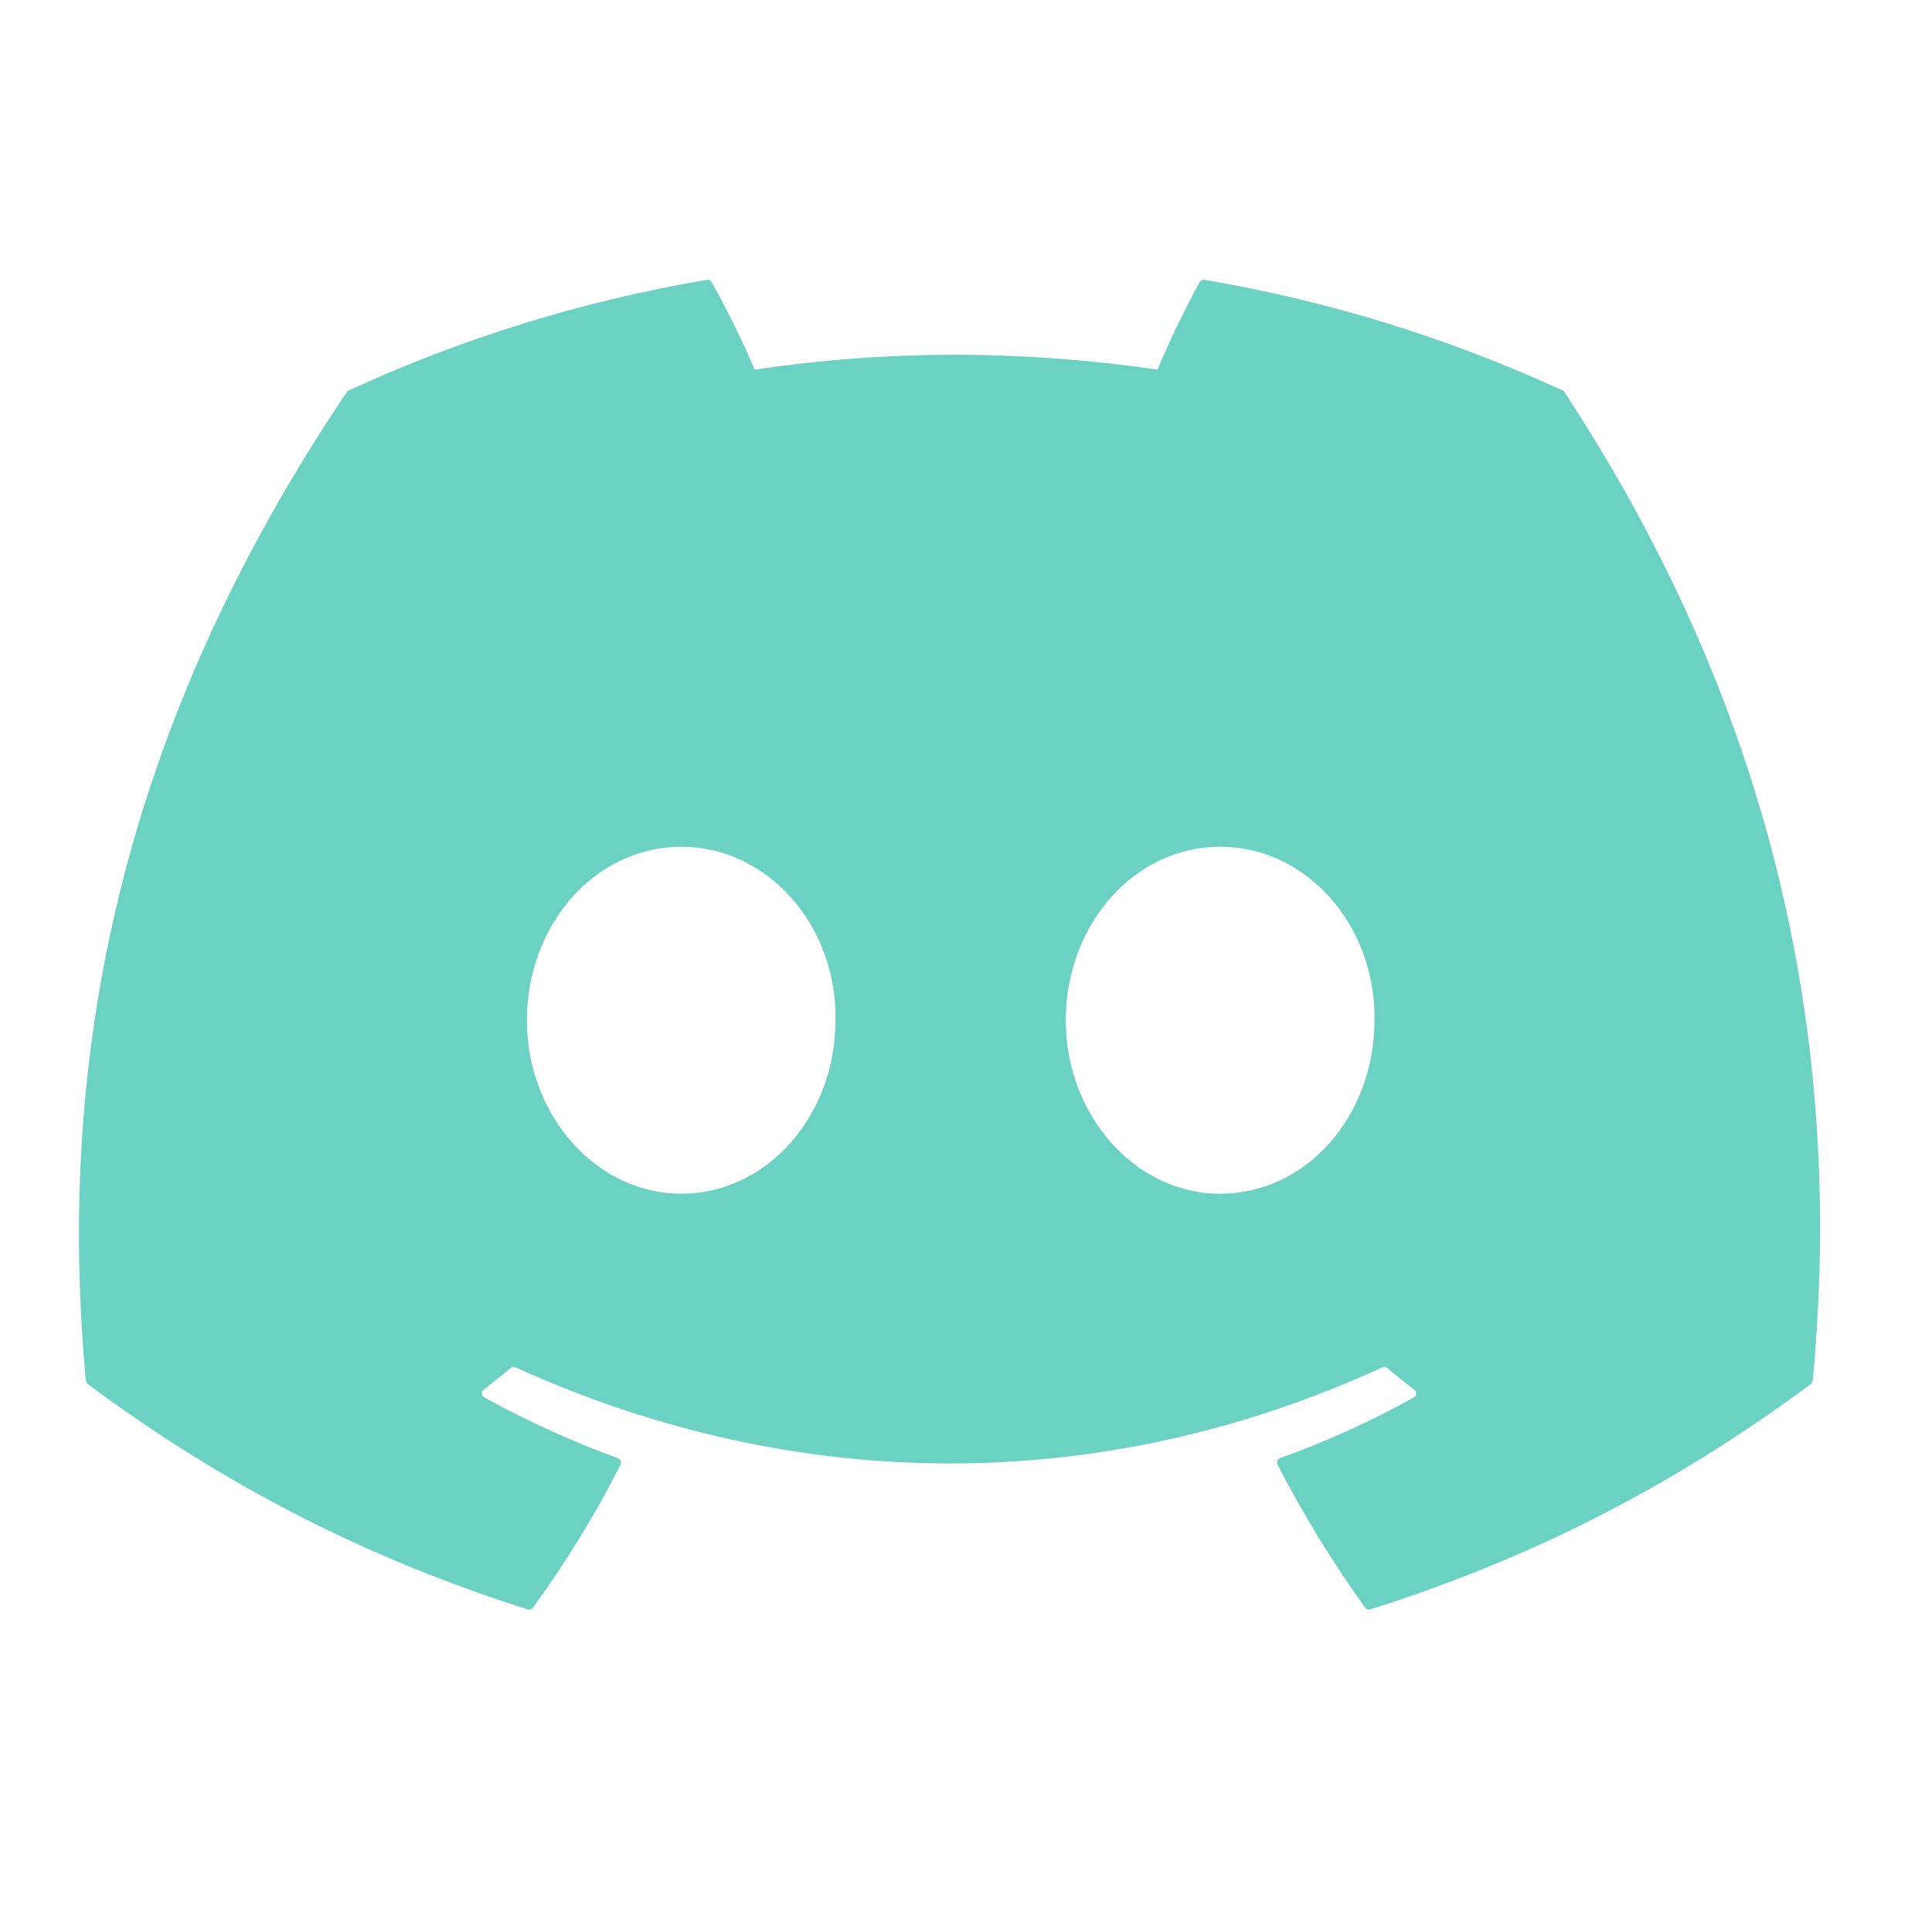
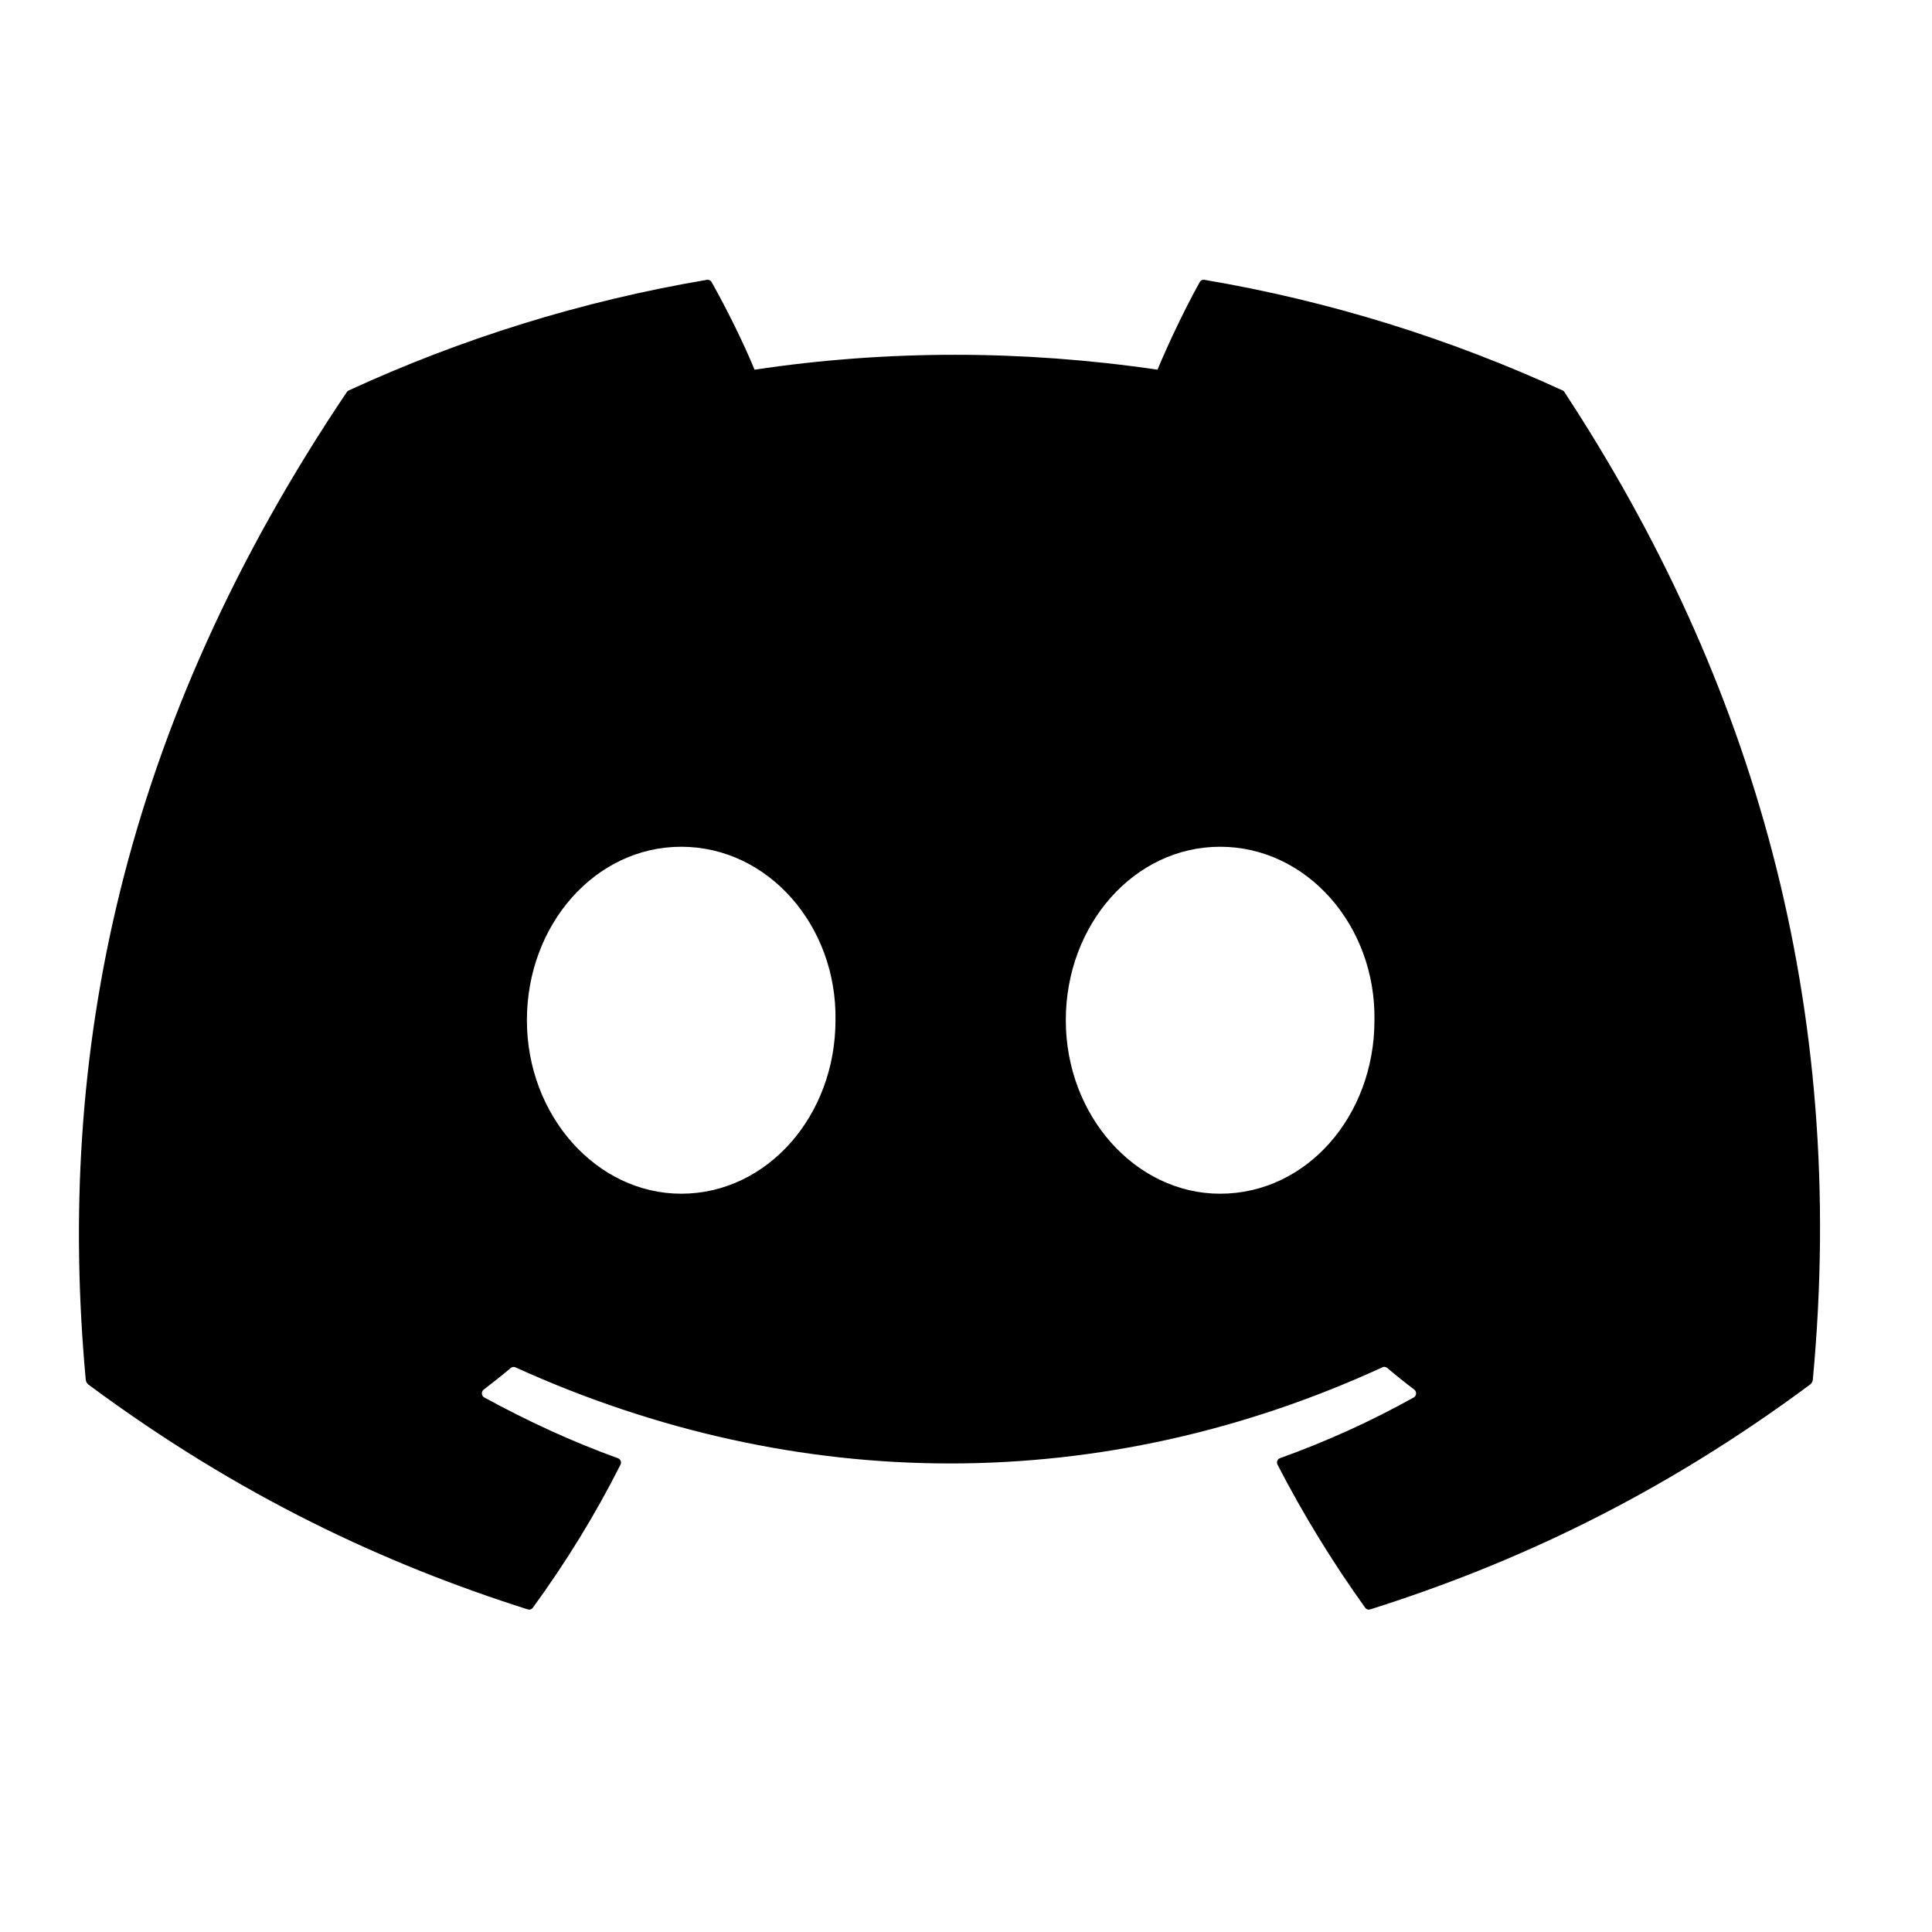
<svg xmlns="http://www.w3.org/2000/svg" width="29" height="29" viewBox="0 0 29 29" fill="none">
-   <path d="M23.458 5.862C21.77 5.086 19.964 4.519 18.077 4.2C18.05 4.195 18.023 4.208 18.009 4.233C17.788 4.63 17.544 5.143 17.374 5.549C15.341 5.251 13.317 5.251 11.326 5.549C11.156 5.135 10.904 4.63 10.681 4.233C10.667 4.209 10.64 4.197 10.613 4.2C8.728 4.518 6.922 5.084 5.232 5.862C5.221 5.867 5.21 5.877 5.204 5.888C1.811 10.928 0.84 15.851 1.287 20.709C1.29 20.737 1.305 20.765 1.326 20.782C3.585 22.458 5.773 23.476 7.923 24.158C7.95 24.167 7.979 24.157 7.997 24.134C8.493 23.454 8.934 22.738 9.314 21.985C9.333 21.948 9.315 21.904 9.277 21.889C8.576 21.636 7.909 21.326 7.267 20.975C7.225 20.95 7.221 20.889 7.26 20.859C7.398 20.753 7.537 20.643 7.669 20.532C7.688 20.517 7.714 20.514 7.736 20.524C11.975 22.448 16.562 22.448 20.75 20.524C20.771 20.512 20.798 20.515 20.819 20.531C20.951 20.642 21.089 20.753 21.229 20.859C21.267 20.889 21.265 20.95 21.223 20.975C20.581 21.333 19.914 21.636 19.212 21.888C19.174 21.902 19.157 21.948 19.176 21.985C19.564 22.737 20.005 23.453 20.492 24.133C20.509 24.157 20.539 24.167 20.566 24.158C22.724 23.476 24.913 22.458 27.171 20.782C27.194 20.765 27.208 20.739 27.211 20.71C27.74 15.074 26.309 10.193 23.485 5.889C23.48 5.877 23.47 5.867 23.458 5.862ZM10.225 17.918C8.956 17.918 7.909 16.748 7.909 15.314C7.909 13.88 8.934 12.71 10.225 12.71C11.528 12.71 12.564 13.893 12.541 15.314C12.541 16.748 11.516 17.918 10.225 17.918ZM18.314 17.918C17.045 17.918 15.998 16.748 15.998 15.314C15.998 13.88 17.023 12.71 18.314 12.71C19.617 12.71 20.653 13.893 20.631 15.314C20.631 16.748 19.617 17.918 18.314 17.918Z" fill="#6BD1C3" />
+   <path d="M23.458 5.862C21.77 5.086 19.964 4.519 18.077 4.2C18.05 4.195 18.023 4.208 18.009 4.233C17.788 4.63 17.544 5.143 17.374 5.549C15.341 5.251 13.317 5.251 11.326 5.549C11.156 5.135 10.904 4.63 10.681 4.233C10.667 4.209 10.64 4.197 10.613 4.2C8.728 4.518 6.922 5.084 5.232 5.862C5.221 5.867 5.21 5.877 5.204 5.888C1.811 10.928 0.84 15.851 1.287 20.709C1.29 20.737 1.305 20.765 1.326 20.782C3.585 22.458 5.773 23.476 7.923 24.158C7.95 24.167 7.979 24.157 7.997 24.134C8.493 23.454 8.934 22.738 9.314 21.985C9.333 21.948 9.315 21.904 9.277 21.889C8.576 21.636 7.909 21.326 7.267 20.975C7.225 20.95 7.221 20.889 7.26 20.859C7.398 20.753 7.537 20.643 7.669 20.532C7.688 20.517 7.714 20.514 7.736 20.524C11.975 22.448 16.562 22.448 20.75 20.524C20.771 20.512 20.798 20.515 20.819 20.531C20.951 20.642 21.089 20.753 21.229 20.859C21.267 20.889 21.265 20.95 21.223 20.975C20.581 21.333 19.914 21.636 19.212 21.888C19.174 21.902 19.157 21.948 19.176 21.985C19.564 22.737 20.005 23.453 20.492 24.133C20.509 24.157 20.539 24.167 20.566 24.158C22.724 23.476 24.913 22.458 27.171 20.782C27.194 20.765 27.208 20.739 27.211 20.71C27.74 15.074 26.309 10.193 23.485 5.889C23.48 5.877 23.47 5.867 23.458 5.862ZM10.225 17.918C8.956 17.918 7.909 16.748 7.909 15.314C7.909 13.88 8.934 12.71 10.225 12.71C11.528 12.71 12.564 13.893 12.541 15.314C12.541 16.748 11.516 17.918 10.225 17.918ZM18.314 17.918C17.045 17.918 15.998 16.748 15.998 15.314C15.998 13.88 17.023 12.71 18.314 12.71C19.617 12.71 20.653 13.893 20.631 15.314C20.631 16.748 19.617 17.918 18.314 17.918Z" fill="currentColor" />
</svg>
